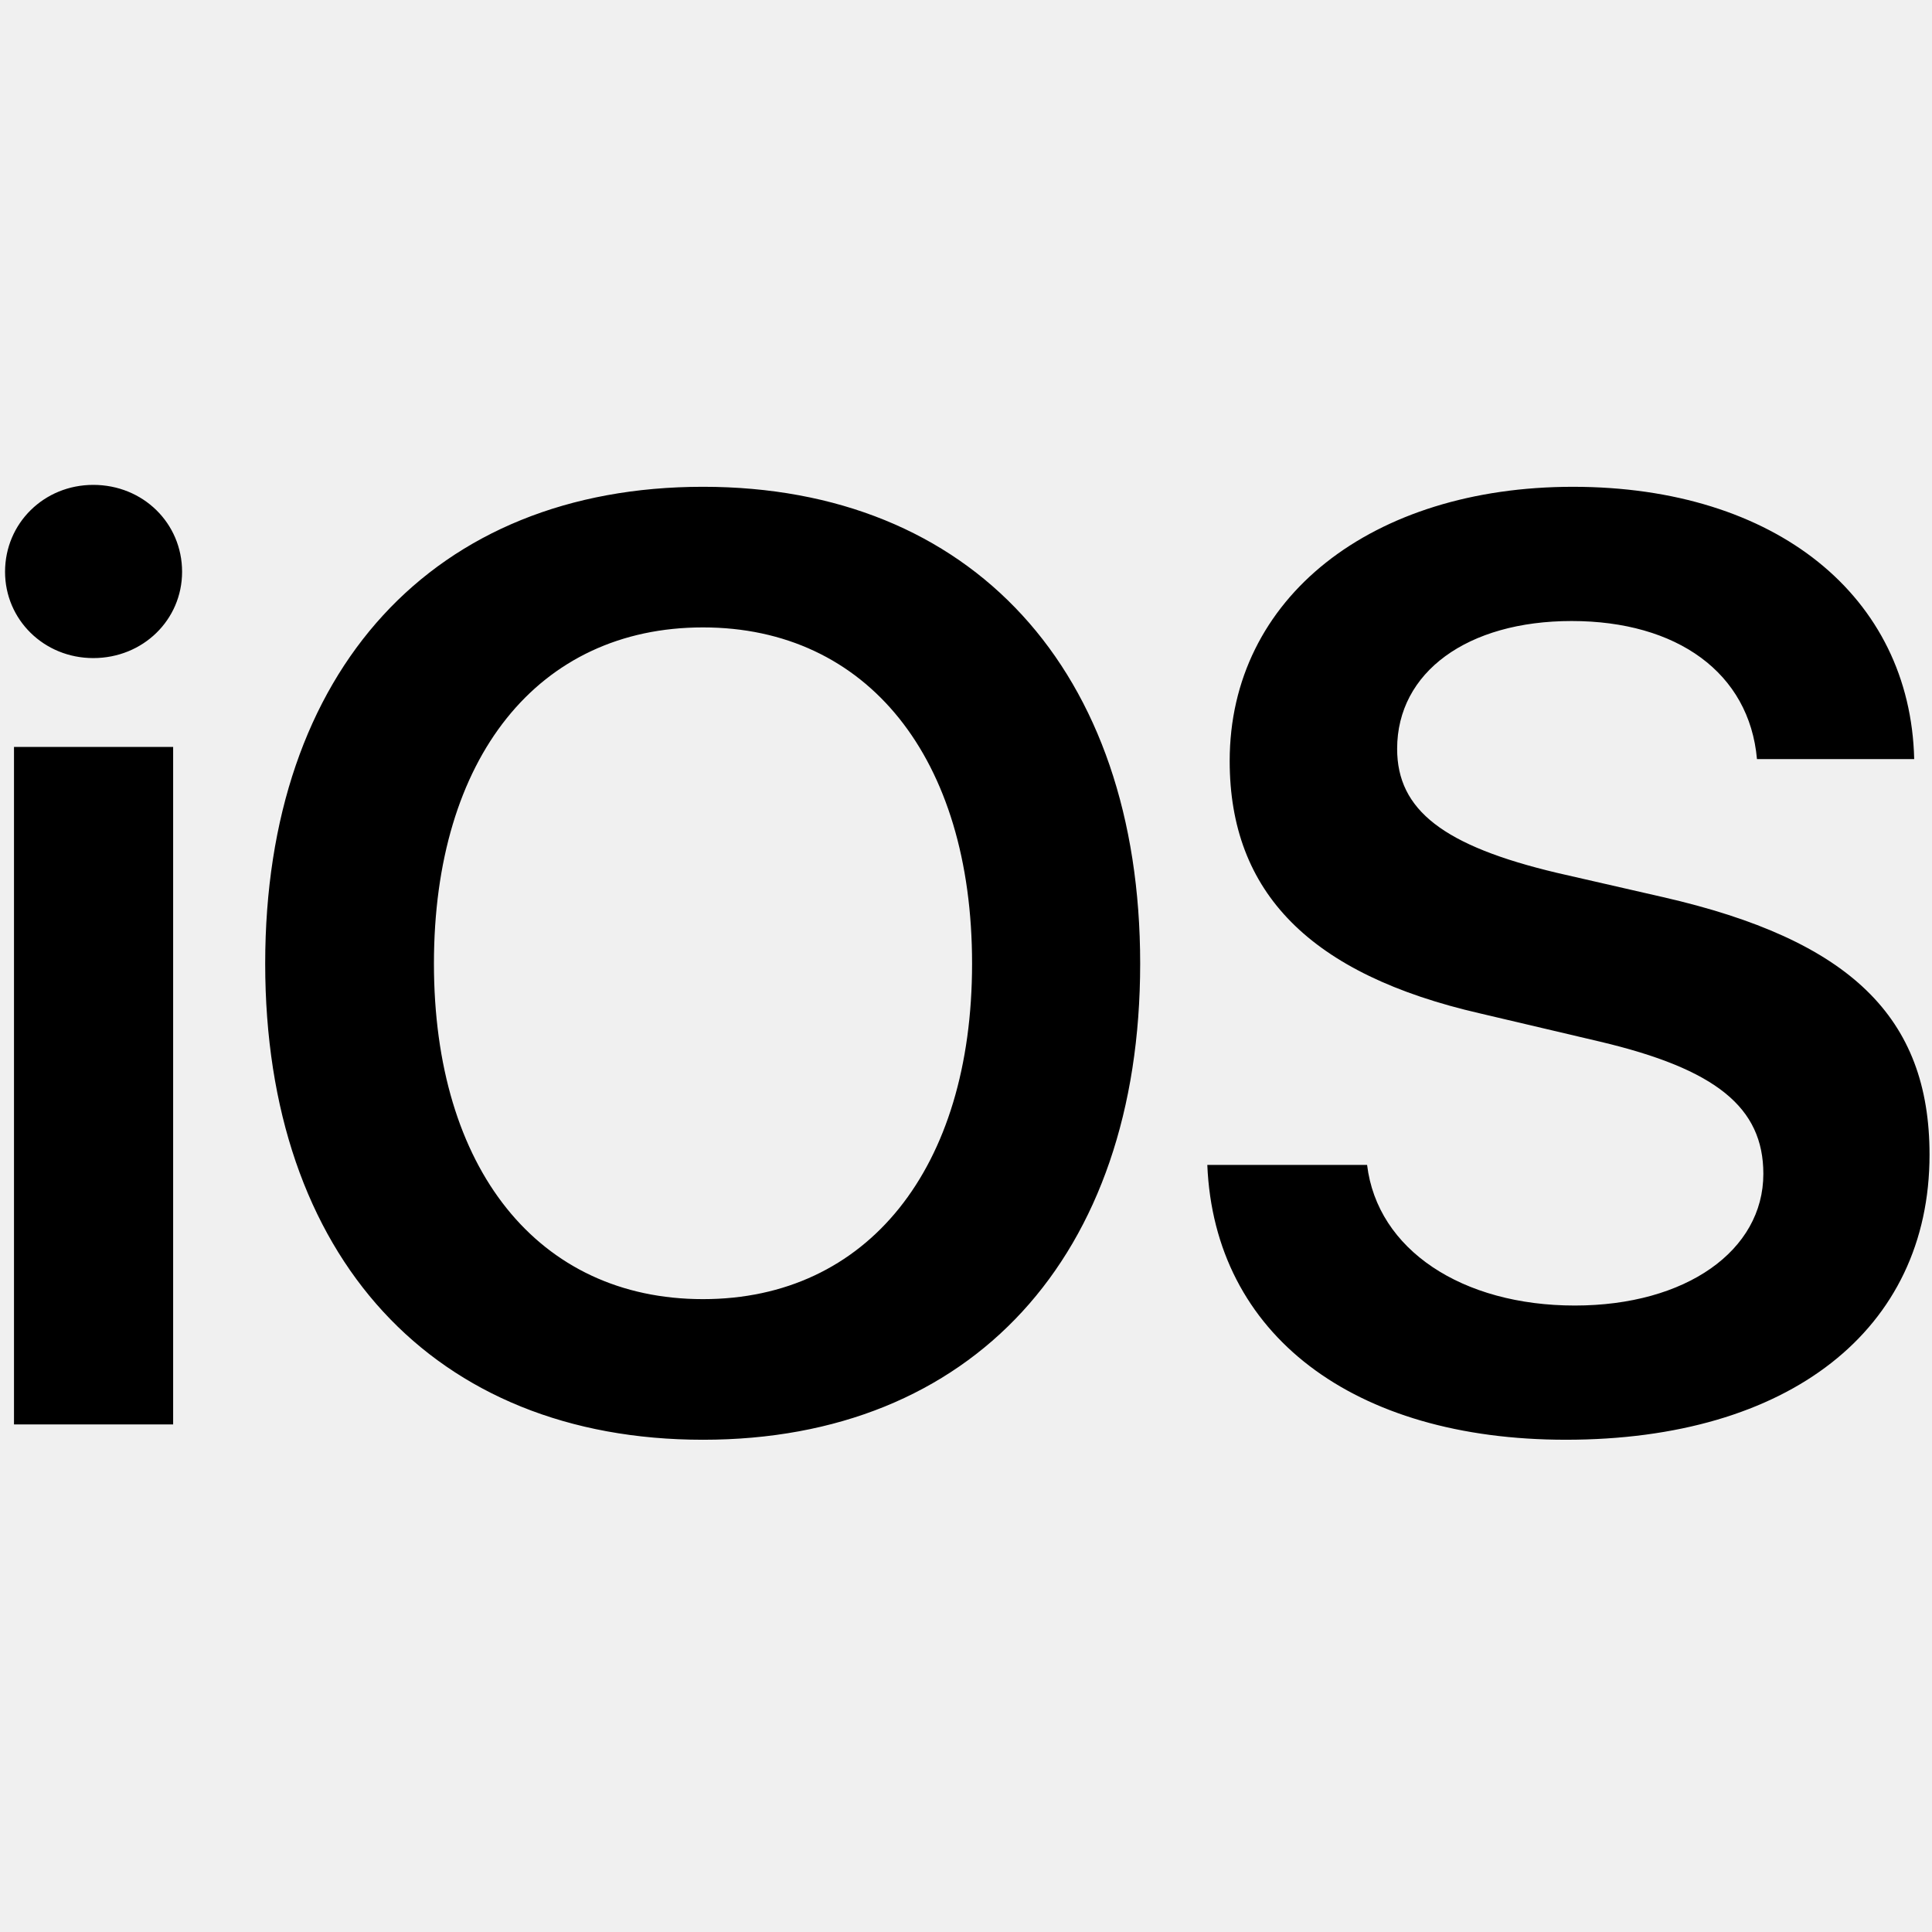
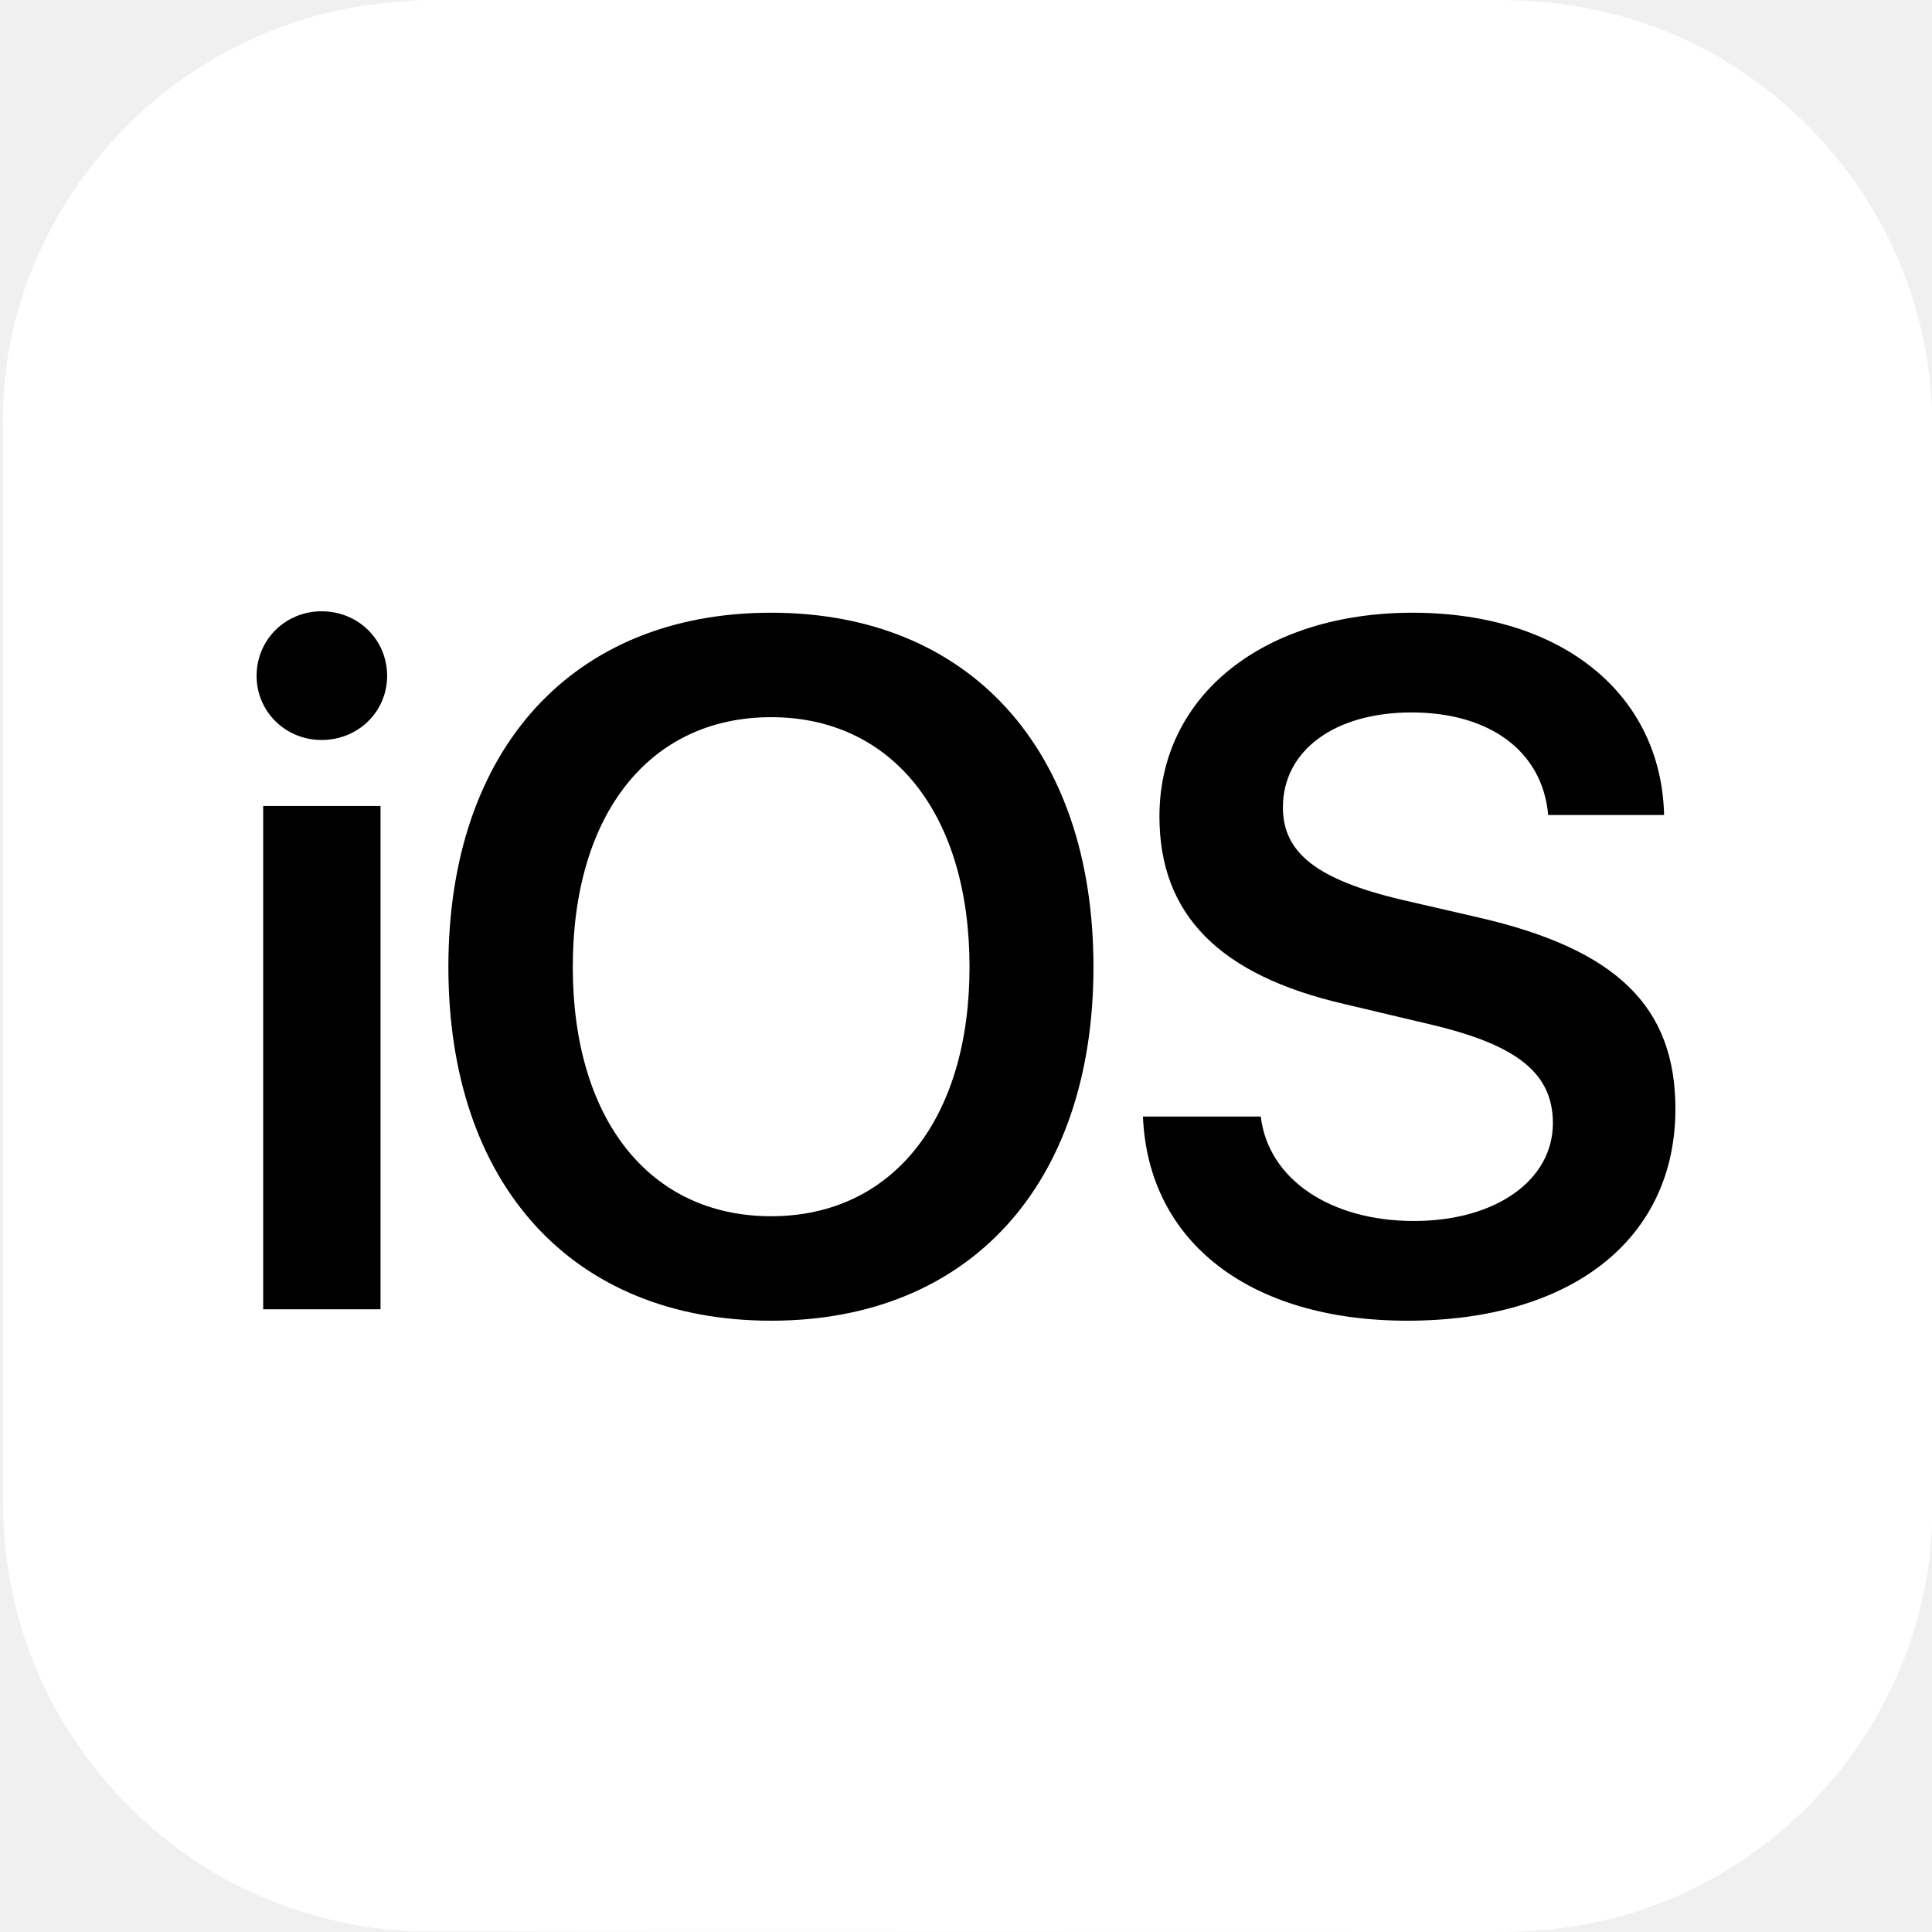
- <svg xmlns="http://www.w3.org/2000/svg" width="257px" height="257px" viewBox="0 -64.5 257 257" version="1.1" preserveAspectRatio="xMidYMid">
-   <g>
-     <path d="M1.862,124.978 L23.032,124.978 L23.032,34.858 L1.862,34.858 L1.862,124.978 Z M12.405,23.04 C19.036,23.04 24.222,17.939 24.222,11.563 C24.222,5.101 19.036,0 12.405,0 C5.858,0 0.672,5.101 0.672,11.563 C0.672,17.939 5.858,23.04 12.405,23.04 Z M93.516,0.254 C57.723,0.254 35.277,24.655 35.277,63.68 C35.277,102.704 57.721,127.02 93.516,127.02 C129.223,127.02 151.669,102.704 151.669,63.68 C151.669,24.655 129.225,0.254 93.516,0.254 Z M93.516,18.959 C115.366,18.959 129.308,36.303 129.308,63.679 C129.308,90.97 115.365,108.315 93.516,108.315 C71.581,108.315 57.723,90.971 57.723,63.679 C57.723,36.303 71.582,18.959 93.516,18.959 Z M160.6,90.461 C161.535,113.077 180.069,127.019 208.295,127.019 C237.967,127.019 256.672,112.396 256.672,89.1 C256.672,70.821 246.13,60.534 221.219,54.838 L207.106,51.607 C192.057,48.037 185.851,43.276 185.851,35.114 C185.851,24.911 195.203,18.11 209.061,18.11 C223.089,18.11 232.696,24.997 233.717,36.474 L254.631,36.474 C254.121,14.879 236.267,0.255 209.232,0.255 C182.535,0.255 163.576,14.963 163.576,36.729 C163.576,54.243 174.288,65.125 196.902,70.312 L212.801,74.053 C228.274,77.709 234.566,82.81 234.566,91.652 C234.566,101.854 224.278,109.166 209.486,109.166 C194.523,109.166 183.216,101.769 181.855,90.461 L160.601,90.461 L160.6,90.461 Z" fill="#000000" />
+ <svg xmlns="http://www.w3.org/2000/svg" width="256" height="256" viewBox="0 0 256 256" fill="none">
+   <g clip-path="url(#clip0_2_11)">
+     <path d="M56.9 0C58.4 0 196.2 0 198.7 0C205.6 0 212.3 1.1 218.8 3.4C228.2 6.8 236.7 12.8 243.1 20.6C249.6 28.4 253.9 38 255.4 48C256 51.7 256.1 55.4 256.1 59.1C256.1 62.5 256.1 182.3 256.1 187.7C256.1 190.9 256.1 194.2 256.1 197.4C256.1 201.8 255.9 206.3 255 210.6C253 220.5 248.3 229.8 241.5 237.3C234.8 244.8 226 250.4 216.5 253.4C210.7 255.2 204.7 256 198.6 256C195.9 256 56.5 256 54.4 255.9C44.2 255.4 34.1 252.1 25.6 246.4C17.3 240.8 10.5 233 6.1 224C2.3 216.3 0.4 207.7 0.4 199.1C0.4 197.1 0.4 58.9 0.4 56.9C0.2 48.4 2 40 5.7 32.4C10 23.4 16.7 15.5 25 9.9C33.5 4.1 43.5 0.7 53.7 0.2C54.7 0 55.8 0 56.9 0Z" fill="white" />
+     <path d="M34.874 173.489H50.421V106.797H34.874V173.489ZM42.616 98.051C47.486 98.051 51.295 94.275 51.295 89.557C51.295 84.775 47.486 81 42.616 81C37.809 81 34 84.775 34 89.557C34 94.276 37.809 98.051 42.616 98.051ZM102.182 81.188C75.897 81.188 59.413 99.246 59.413 128.126C59.413 157.005 75.896 175 102.182 175C128.405 175 144.889 157.005 144.889 128.126C144.889 99.246 128.406 81.188 102.182 81.188ZM102.182 95.03C118.228 95.03 128.467 107.866 128.467 128.125C128.467 148.322 118.228 161.157 102.182 161.157C86.074 161.157 75.897 148.322 75.897 128.125C75.897 107.866 86.074 95.03 102.182 95.03ZM151.447 147.945C152.134 164.682 165.745 175 186.473 175C208.264 175 222 164.178 222 146.938C222 133.411 214.258 125.798 195.964 121.583L185.6 119.192C174.549 116.549 169.991 113.026 169.991 106.986C169.991 99.436 176.859 94.402 187.036 94.402C197.338 94.402 204.392 99.499 205.142 107.992H220.501C220.127 92.011 207.015 81.189 187.161 81.189C167.556 81.189 153.632 92.073 153.632 108.181C153.632 121.142 161.499 129.196 178.106 133.034L189.782 135.802C201.145 138.508 205.766 142.283 205.766 148.826C205.766 156.376 198.211 161.787 187.348 161.787C176.359 161.787 168.056 156.314 167.057 147.945H151.448L151.447 147.945Z" fill="black" />
  </g>
+   <defs>
+     <clipPath id="clip0_2_11">
+       <rect width="256" height="256" fill="white" />
+     </clipPath>
+   </defs>
</svg>
